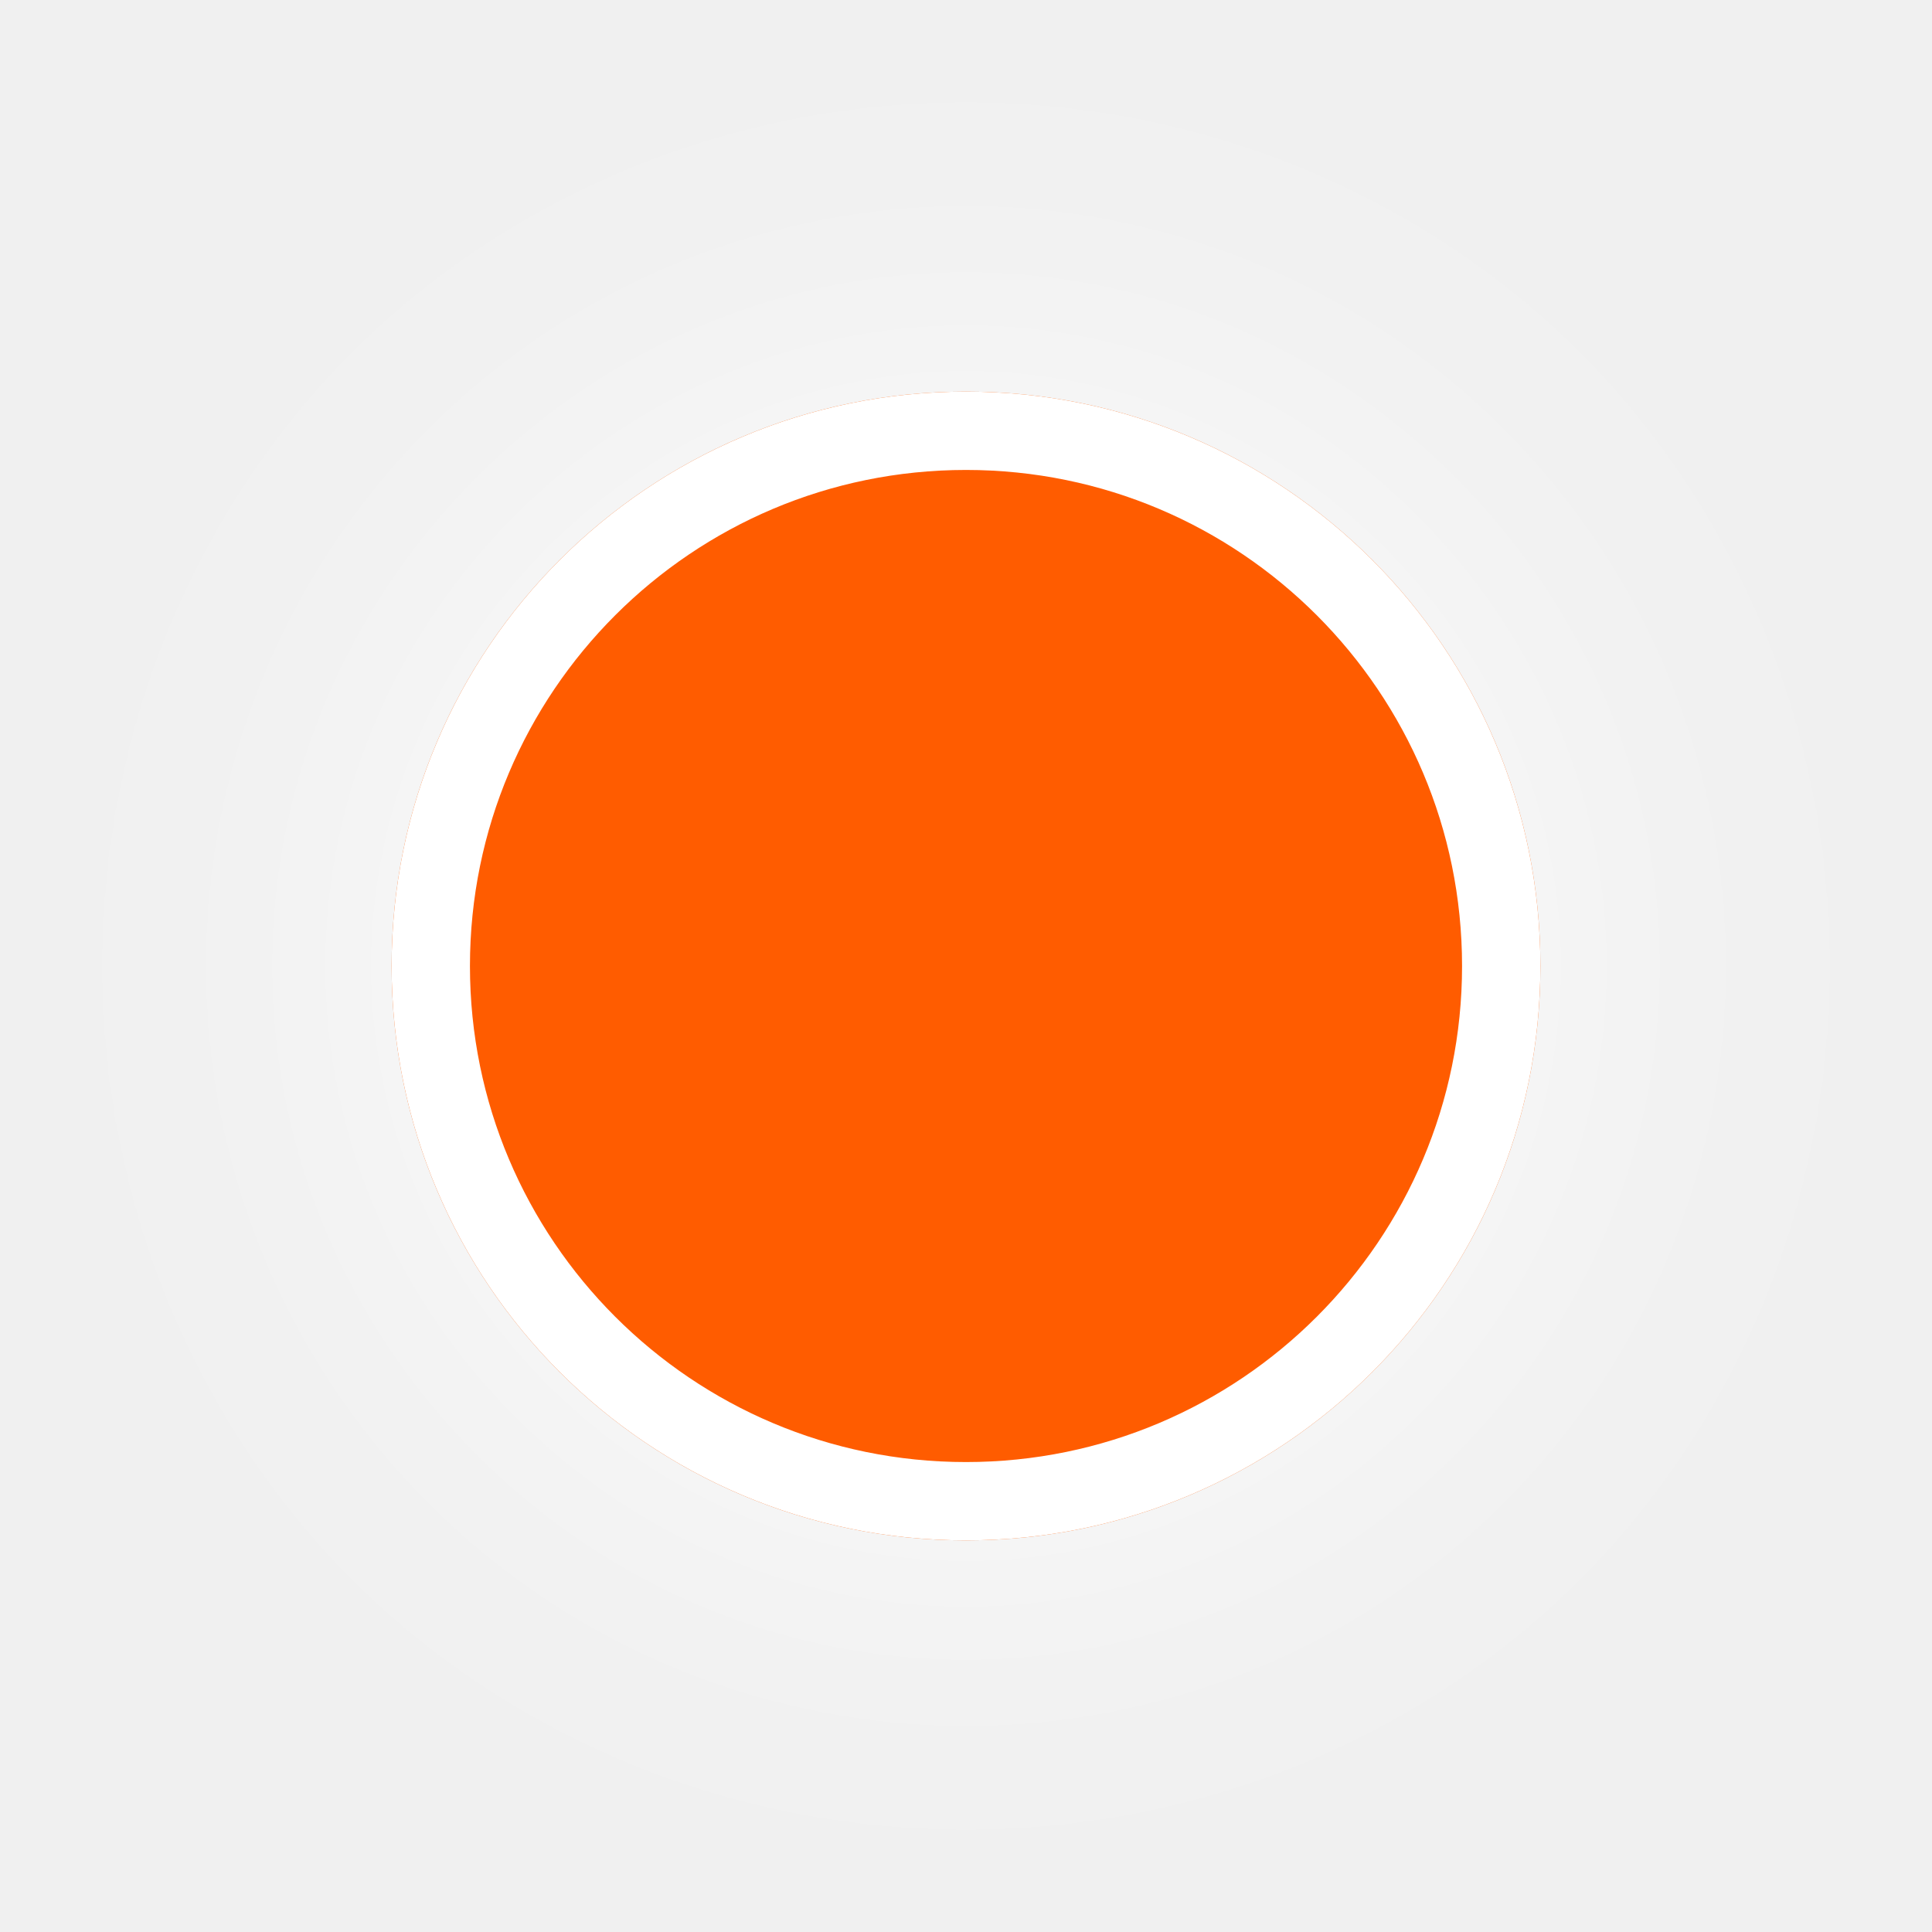
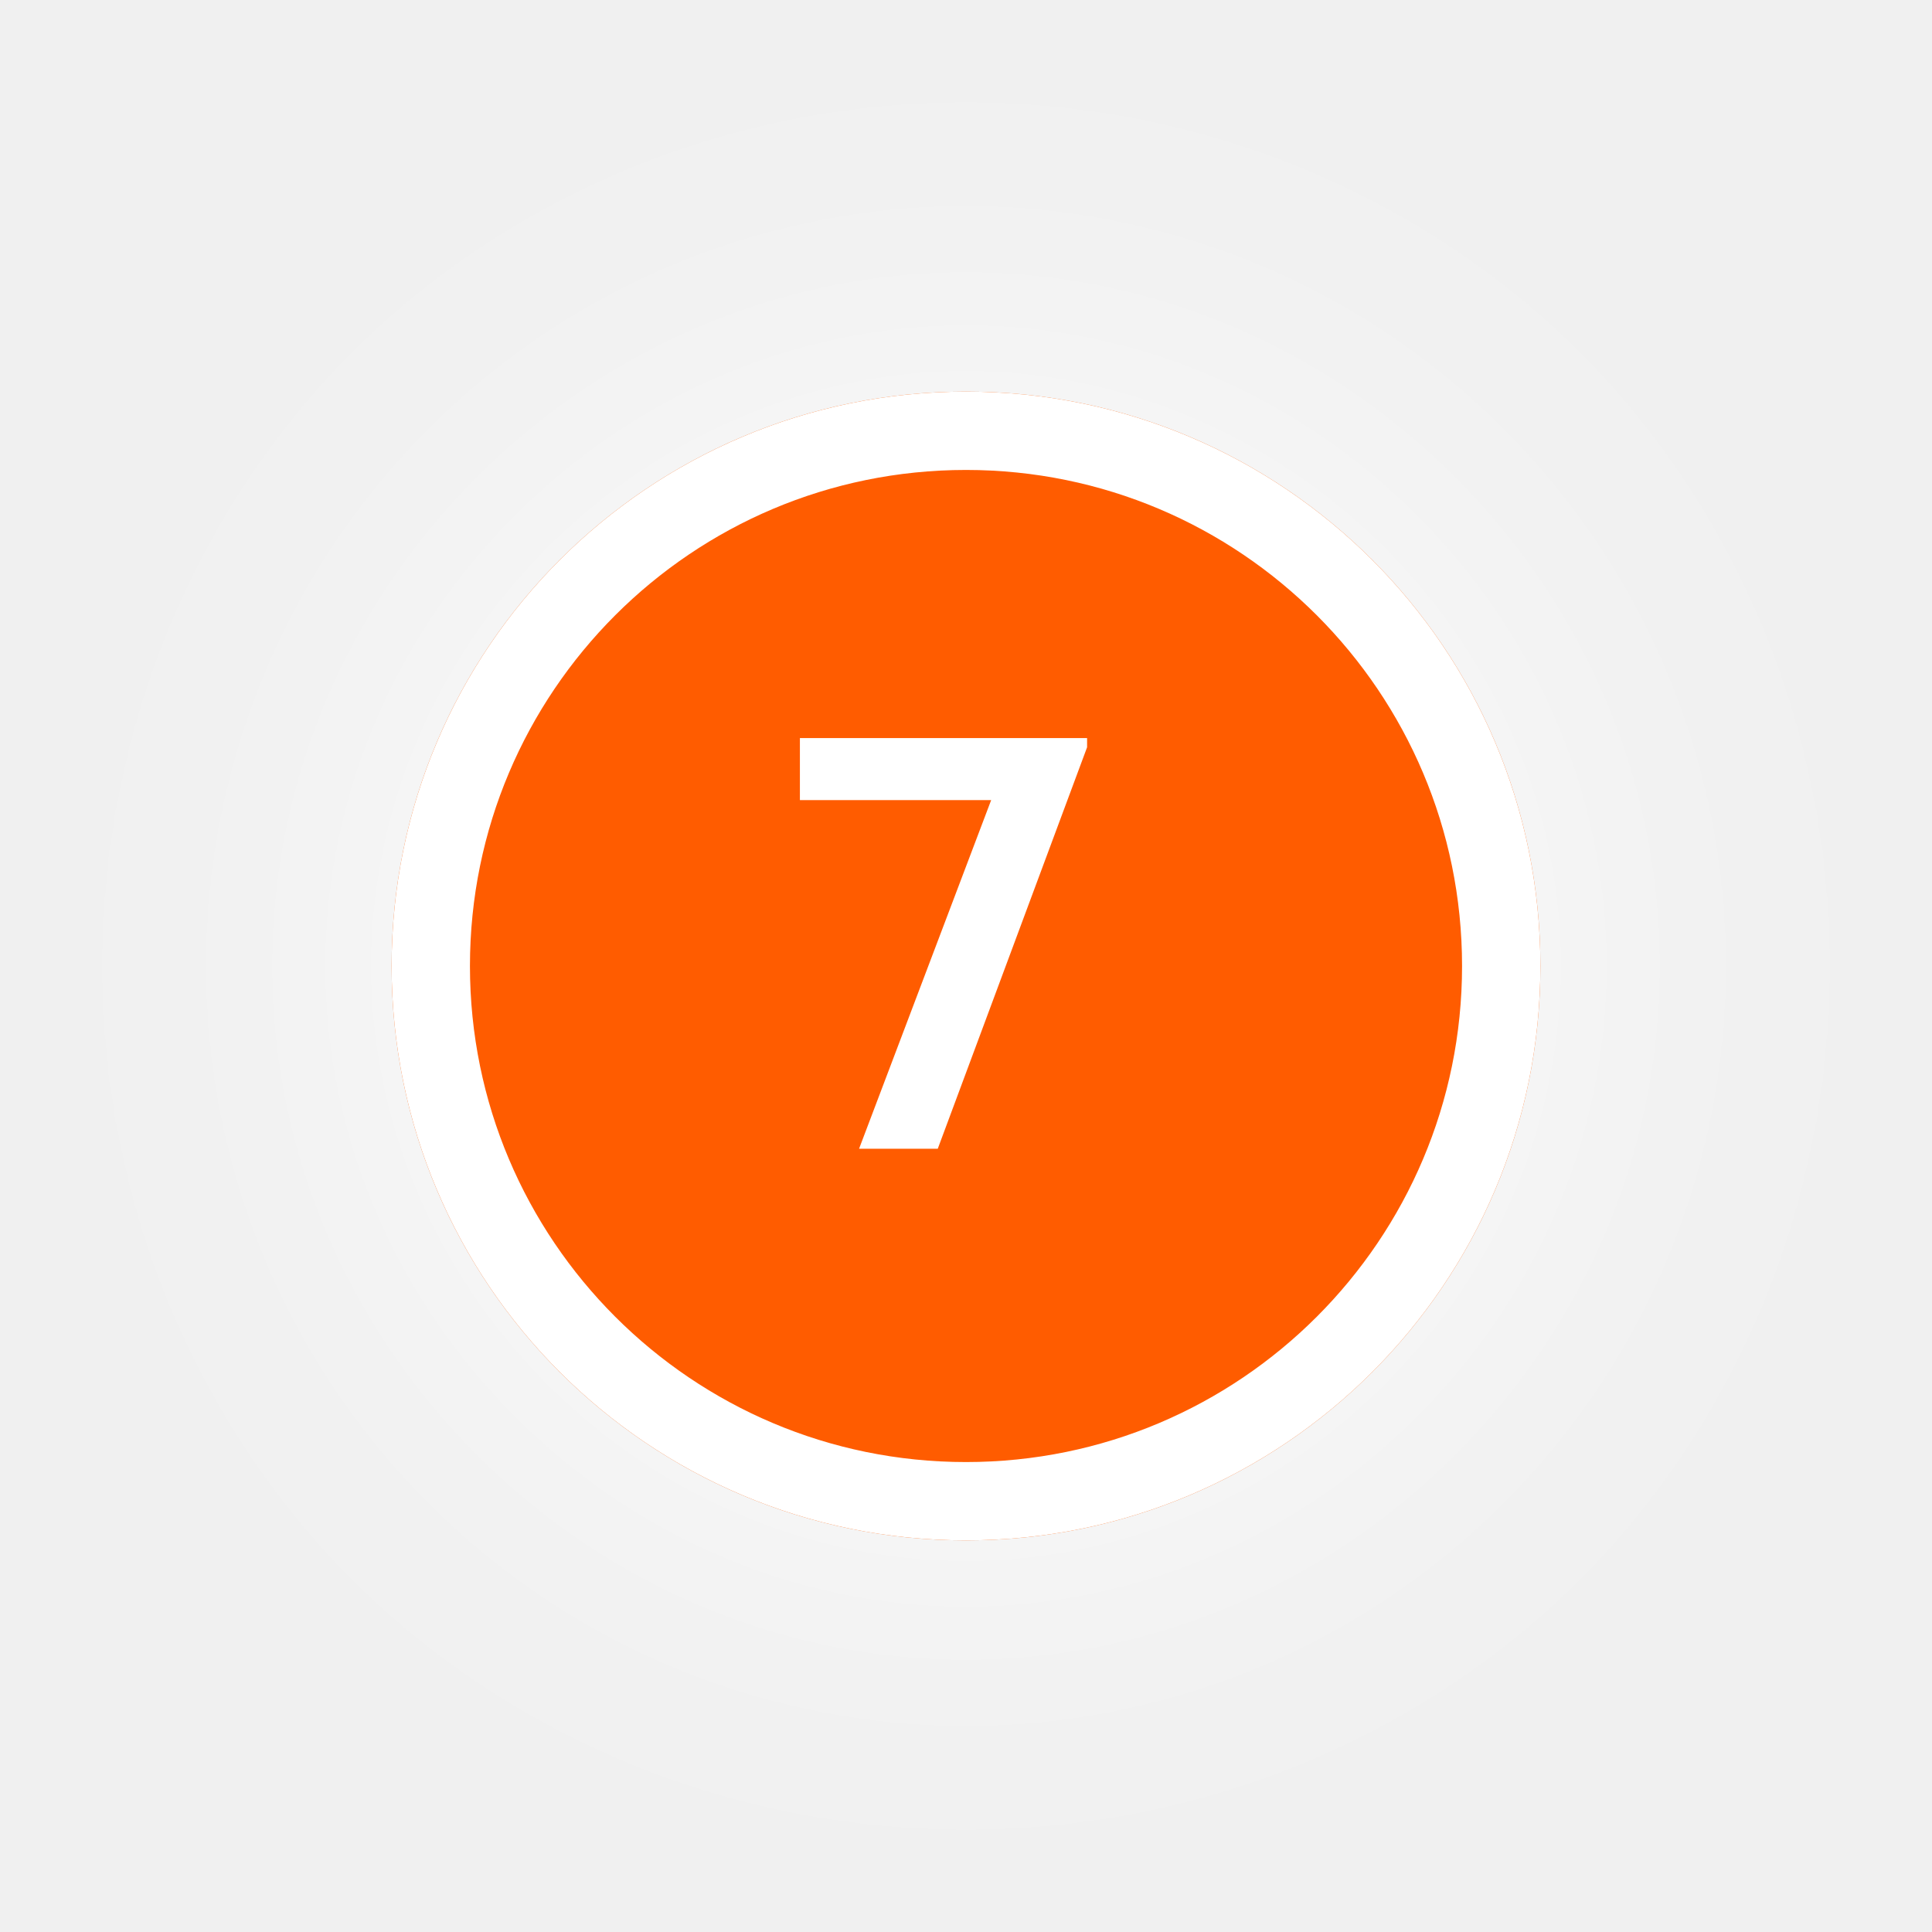
<svg xmlns="http://www.w3.org/2000/svg" width="74" height="74" viewBox="0 0 74 74" fill="none">
-   <g filter="url(#filter0_d_162_17)">
+   <g filter="url(#filter0_d_134_94811)">
    <circle cx="37" cy="37" r="22" fill="#FF5C00" />
    <circle cx="37" cy="37" r="20.5" stroke="white" stroke-width="3" />
  </g>
+   <path d="M37.964 30.646H30.638V28.27H41.638V28.622L35.918 44H32.904L37.964 30.646Z" fill="white" />
  <defs>
-     <filter id="filter0_d_162_17" x="0" y="0" width="74" height="74" filterUnits="userSpaceOnUse" color-interpolation-filters="sRGB">
+     <filter id="filter0_d_134_94811" x="0" y="0" width="74" height="74" filterUnits="userSpaceOnUse" color-interpolation-filters="sRGB">
      <feFlood flood-opacity="0" result="BackgroundImageFix" />
      <feColorMatrix in="SourceAlpha" type="matrix" values="0 0 0 0 0 0 0 0 0 0 0 0 0 0 0 0 0 0 127 0" result="hardAlpha" />
      <feOffset />
      <feGaussianBlur stdDeviation="7.5" />
      <feComposite in2="hardAlpha" operator="out" />
      <feColorMatrix type="matrix" values="0 0 0 0 1 0 0 0 0 1 0 0 0 0 1 0 0 0 0.75 0" />
-       <feBlend mode="normal" in2="BackgroundImageFix" result="effect1_dropShadow_162_17" />
-       <feBlend mode="normal" in="SourceGraphic" in2="effect1_dropShadow_162_17" result="shape" />
+       <feBlend mode="normal" in2="BackgroundImageFix" result="effect1_dropShadow_134_94811" />
+       <feBlend mode="normal" in="SourceGraphic" in2="effect1_dropShadow_134_94811" result="shape" />
    </filter>
  </defs>
</svg>
